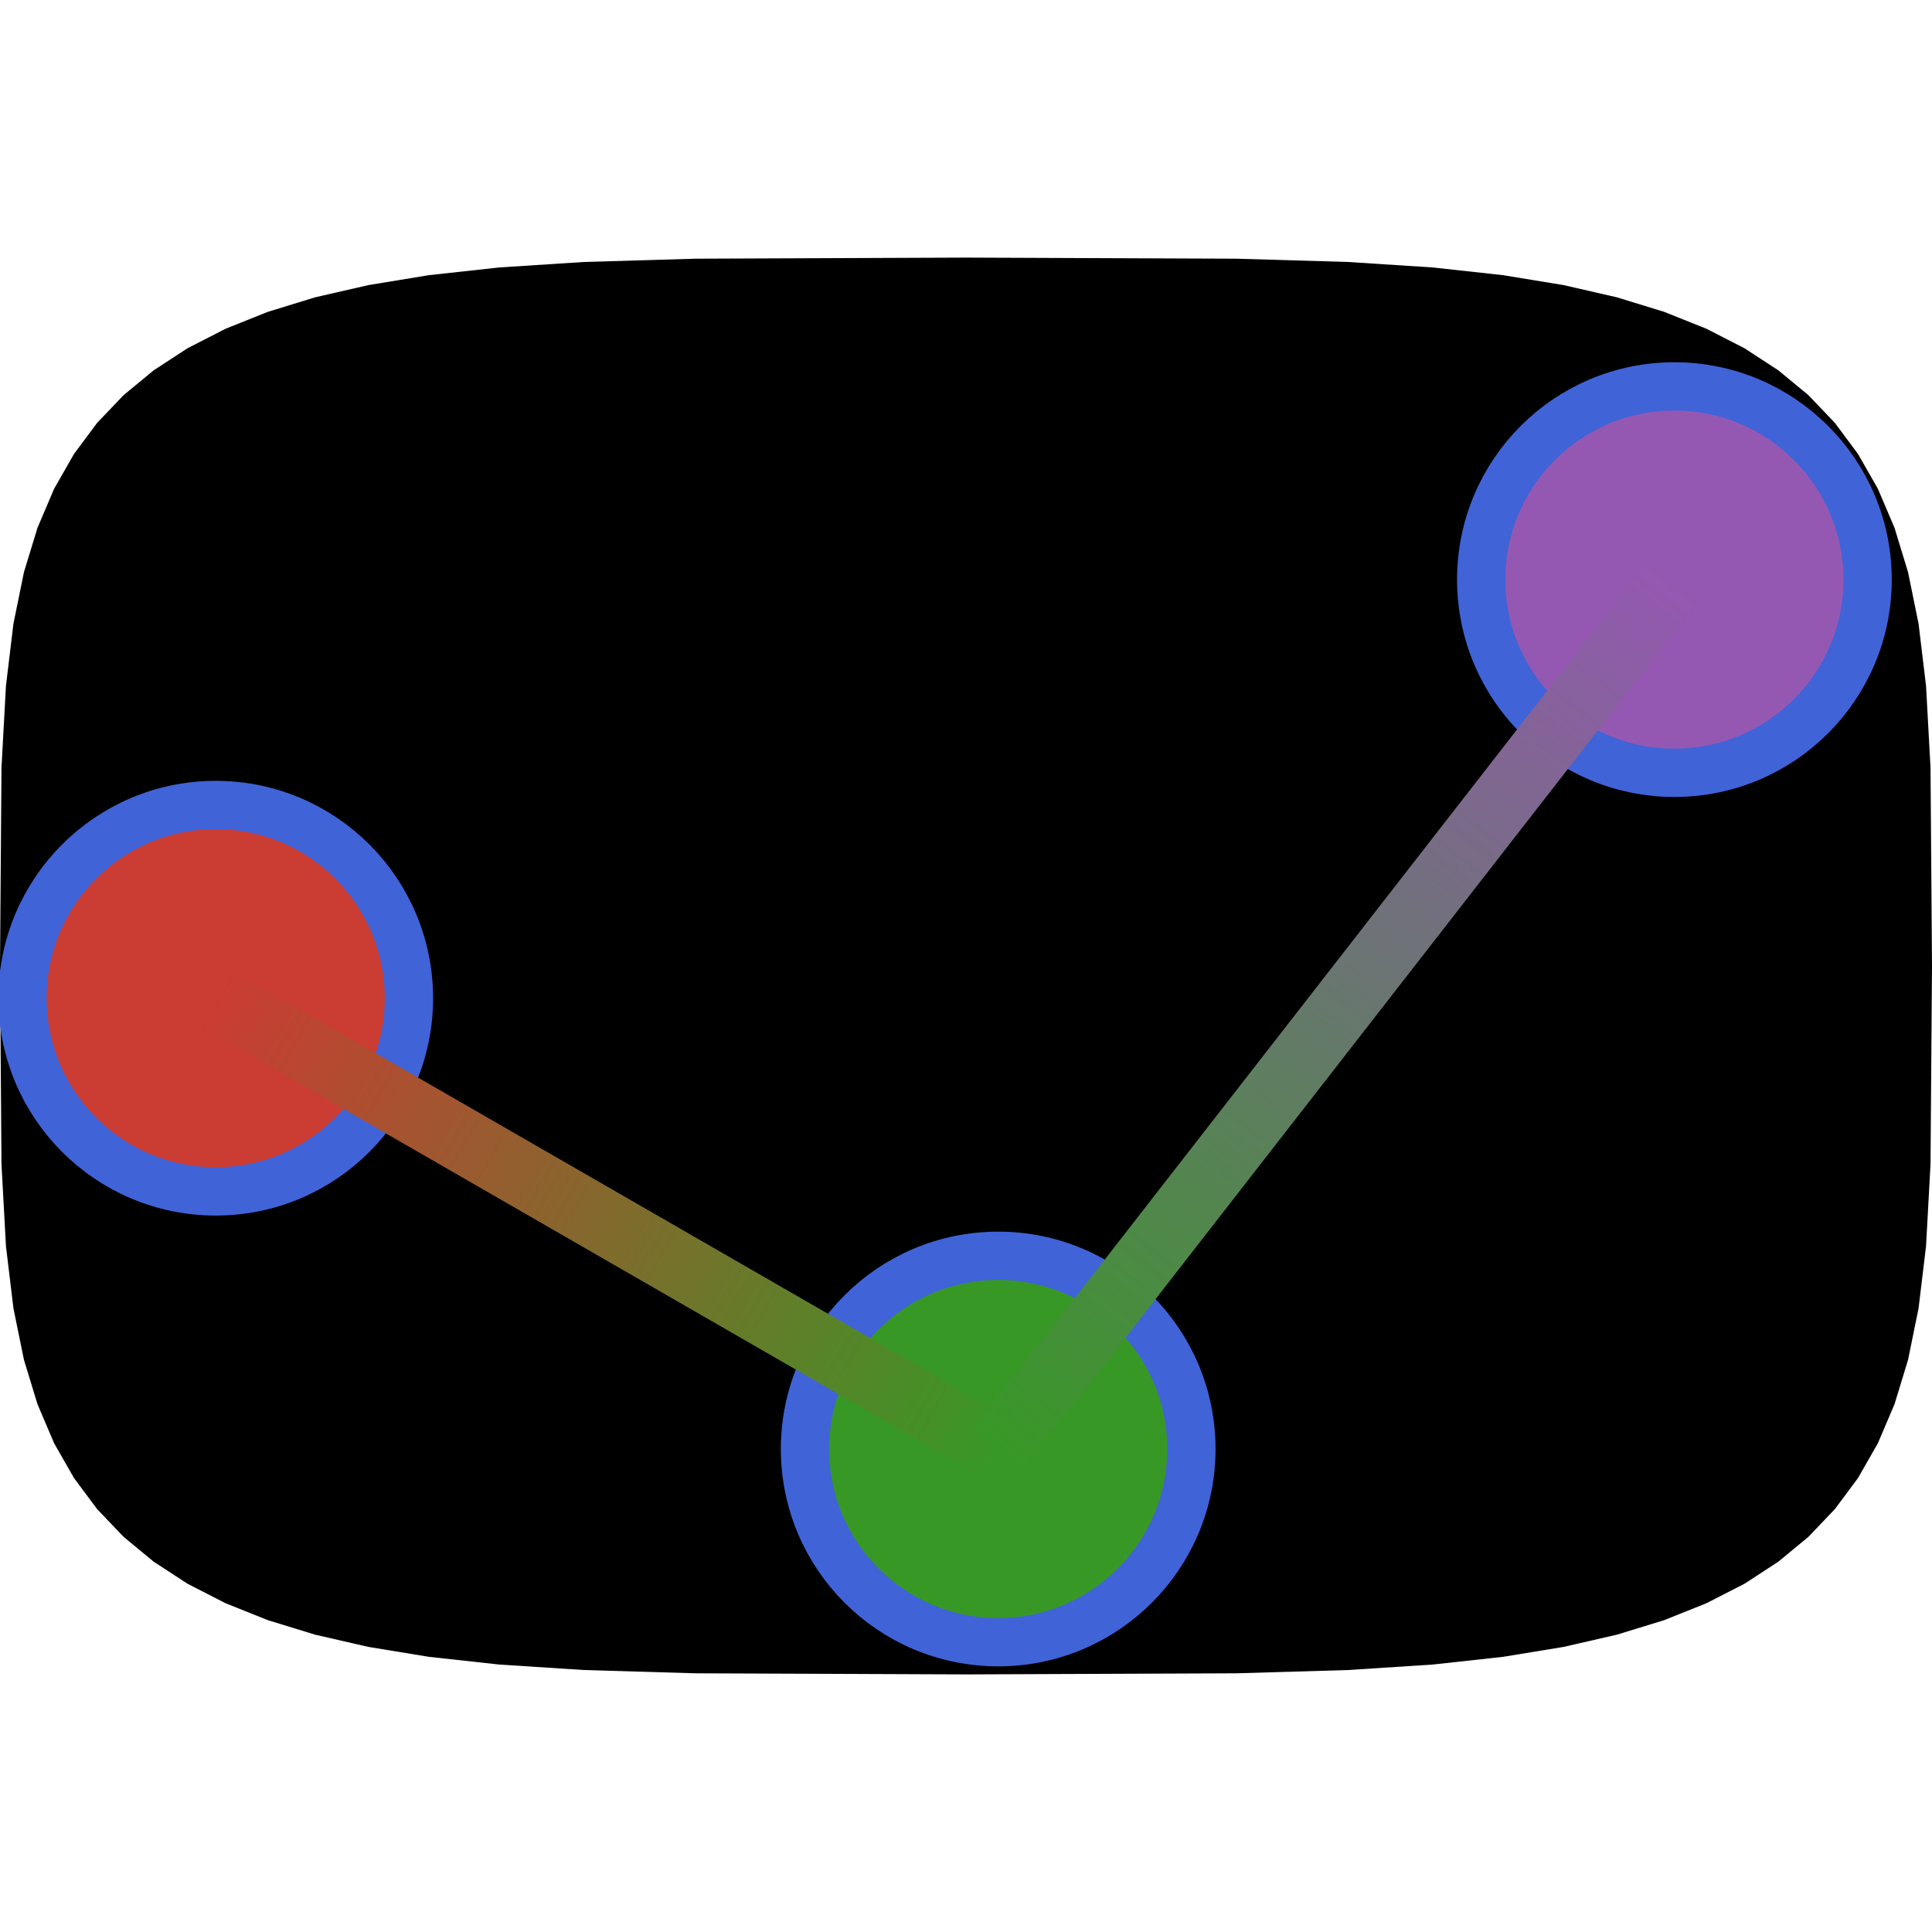
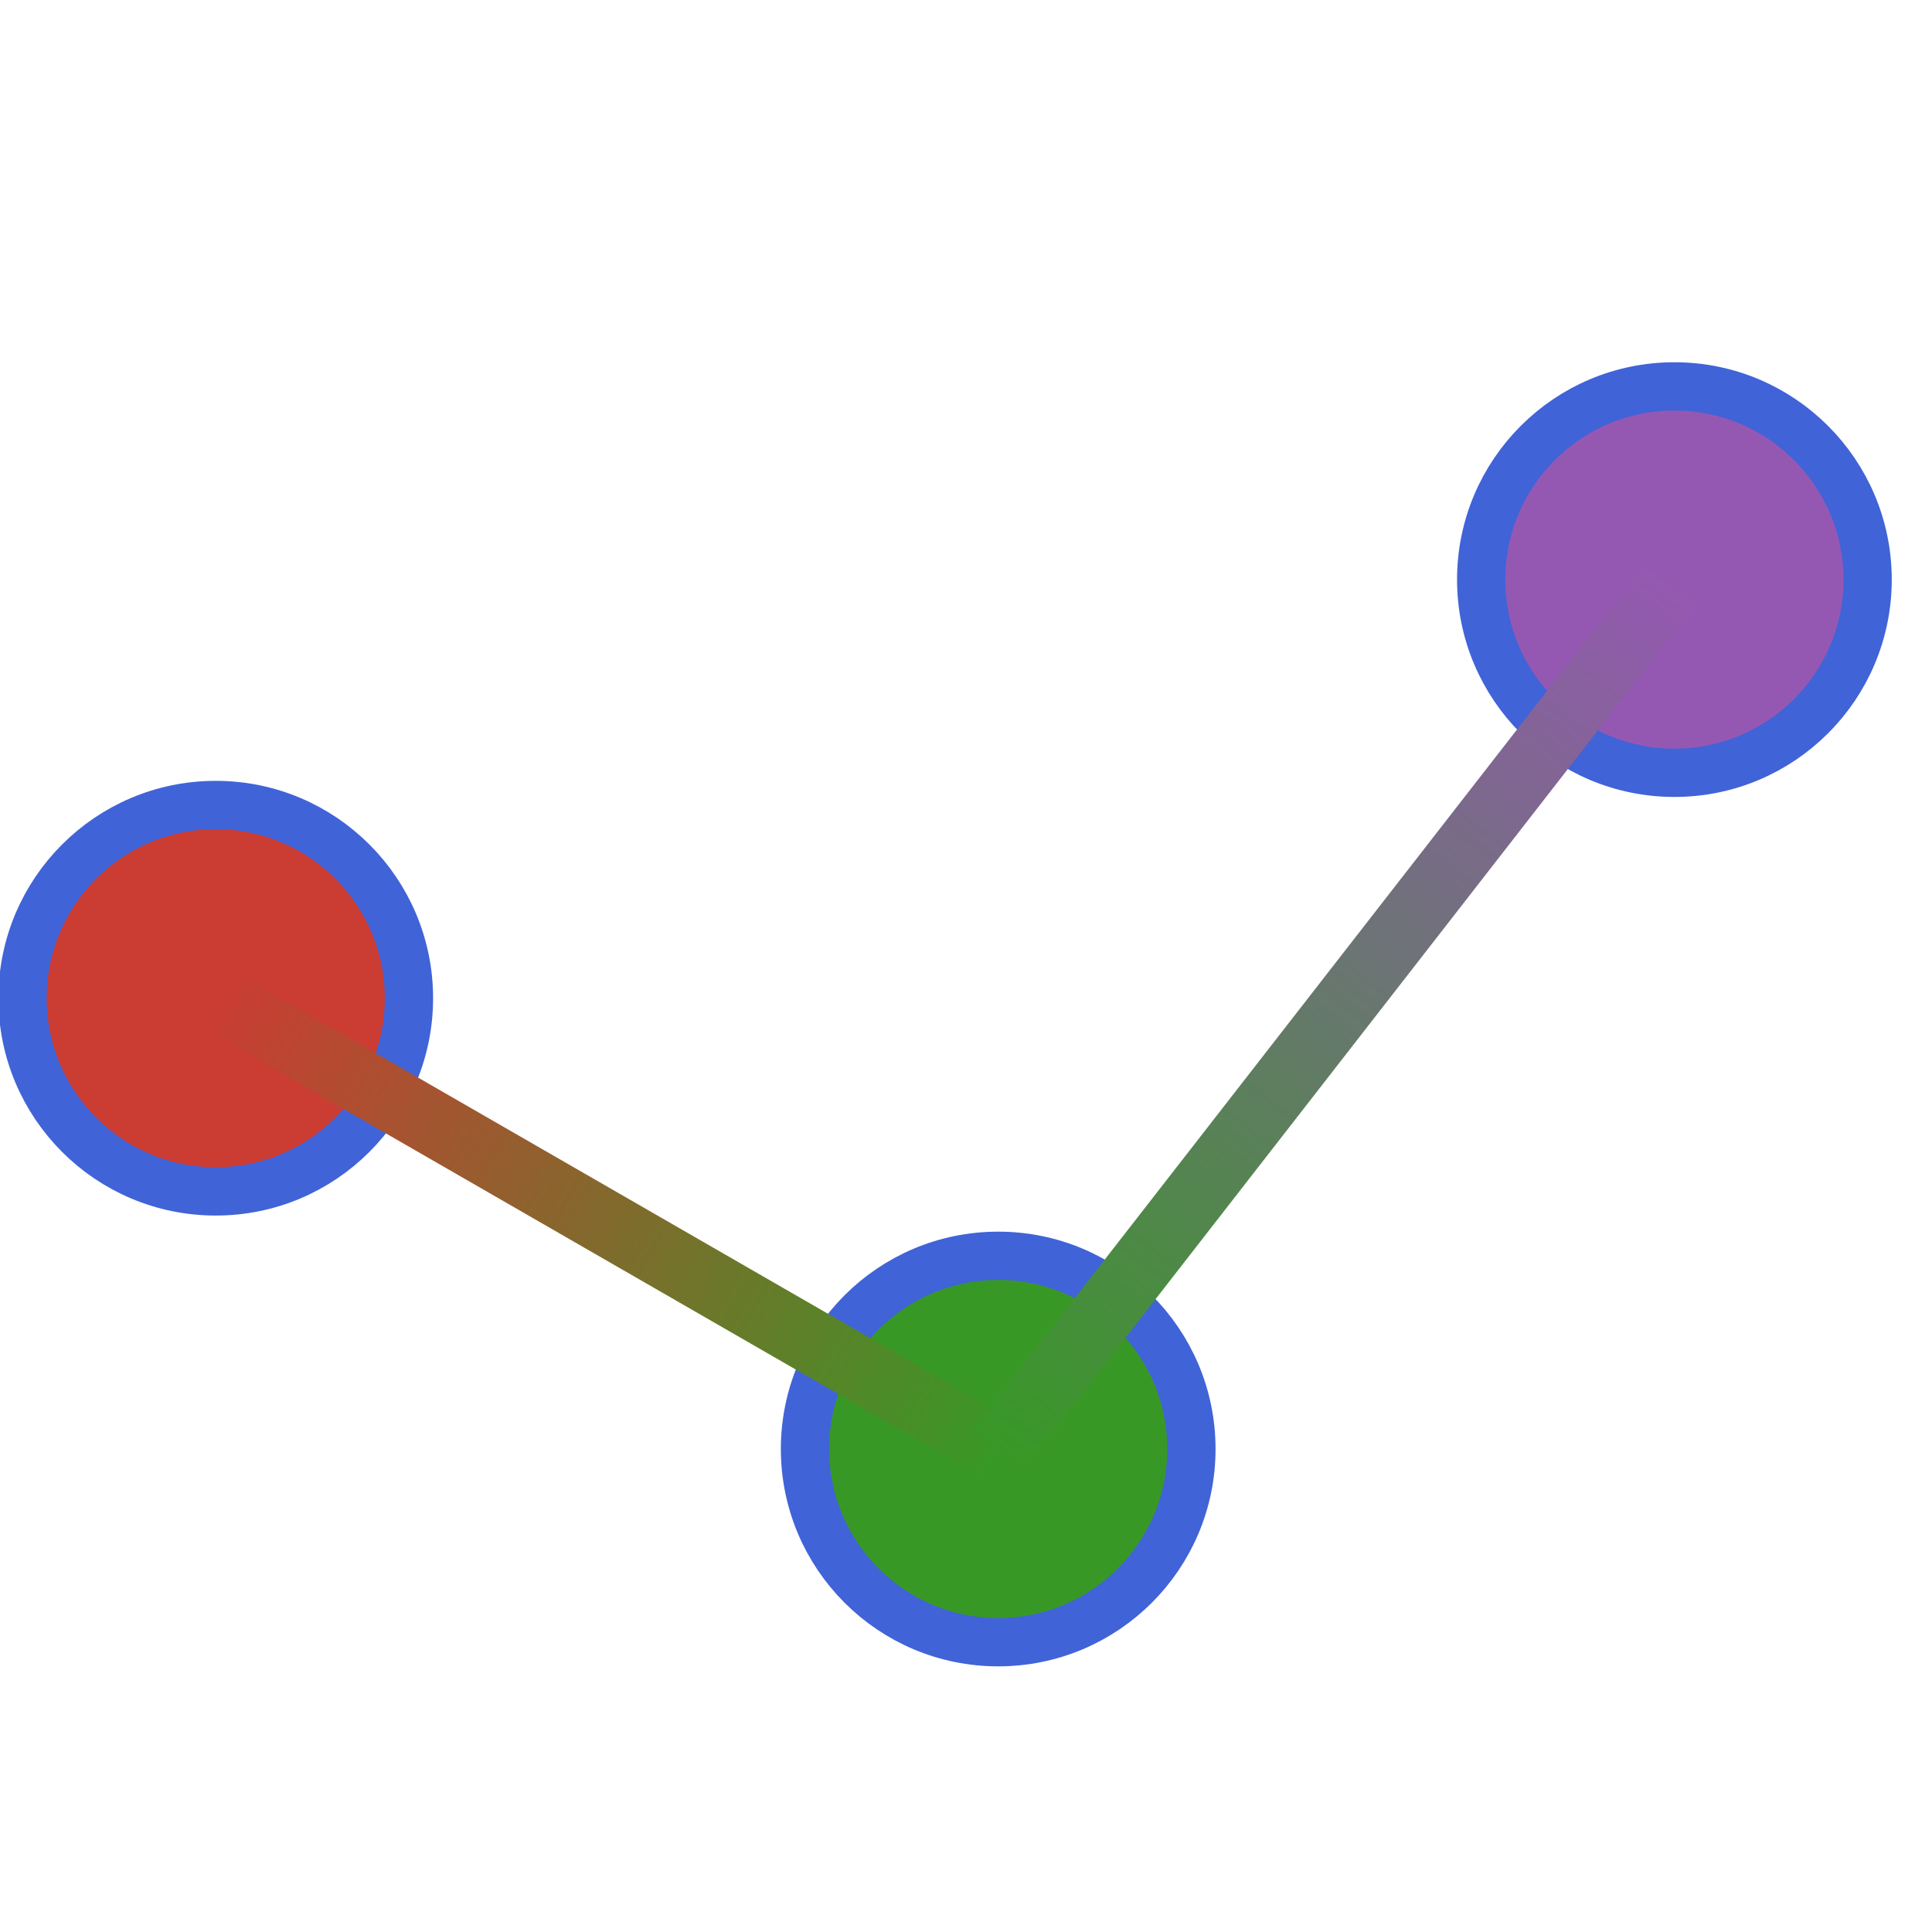
<svg xmlns="http://www.w3.org/2000/svg" width="600" height="600" viewBox="0 0 600 600">
  <defs>
    <linearGradient id="linear-pattern-0" gradientUnits="userSpaceOnUse" x1="-233" y1="10" x2="10" y2="150" gradientTransform="matrix(1, 0, 0, 1, 300, 300)">
      <stop offset="0" stop-color="rgb(79.6%, 23.5%, 20%)" stop-opacity="1" />
      <stop offset="1" stop-color="rgb(22%, 59.6%, 14.9%)" stop-opacity="1" />
    </linearGradient>
    <linearGradient id="linear-pattern-1" gradientUnits="userSpaceOnUse" x1="10" y1="150" x2="220" y2="-120" gradientTransform="matrix(1, 0, 0, 1, 300, 300)">
      <stop offset="0" stop-color="rgb(22%, 59.6%, 14.9%)" stop-opacity="1" />
      <stop offset="1" stop-color="rgb(58.4%, 34.5%, 69.8%)" stop-opacity="1" />
    </linearGradient>
  </defs>
-   <path fill-rule="nonzero" fill="rgb(0%, 0%, 0%)" fill-opacity="1" d="M 600 300 L 599.539 361.625 L 598.148 387.016 L 595.828 406.297 L 592.566 422.297 L 588.355 436.094 L 583.18 448.234 L 577.016 459.023 L 569.836 468.668 L 561.605 477.293 L 552.27 484.996 L 541.766 491.844 L 530 497.879 L 516.852 503.145 L 502.137 507.664 L 485.586 511.461 L 466.77 514.547 L 444.949 516.938 L 418.656 518.641 L 384.031 519.66 L 300 520 L 215.969 519.66 L 181.344 518.641 L 155.051 516.938 L 133.23 514.547 L 114.414 511.461 L 97.863 507.664 L 83.148 503.145 L 70 497.879 L 58.234 491.844 L 47.73 484.996 L 38.395 477.293 L 30.164 468.668 L 22.984 459.023 L 16.82 448.234 L 11.645 436.094 L 7.434 422.297 L 4.172 406.297 L 1.852 387.016 L 0.461 361.625 L 0 300 L 0.461 238.375 L 1.852 212.984 L 4.172 193.703 L 7.434 177.703 L 11.645 163.906 L 16.82 151.766 L 22.984 140.977 L 30.164 131.332 L 38.395 122.707 L 47.73 115.004 L 58.234 108.156 L 70 102.121 L 83.148 96.855 L 97.863 92.336 L 114.414 88.539 L 133.23 85.453 L 155.051 83.062 L 181.344 81.359 L 215.969 80.34 L 300 80 L 384.031 80.34 L 418.656 81.359 L 444.949 83.062 L 466.77 85.453 L 485.586 88.539 L 502.137 92.336 L 516.852 96.855 L 530 102.121 L 541.766 108.156 L 552.27 115.004 L 561.605 122.707 L 569.836 131.332 L 577.016 140.977 L 583.18 151.766 L 588.355 163.906 L 592.566 177.703 L 595.828 193.703 L 598.148 212.984 L 599.539 238.375 Z M 600 300 " />
+   <path fill-rule="nonzero" fill="rgb(100%, 100%, 100%)" fill-opacity="1" d="M 600 300 L 599.539 361.625 L 598.148 387.016 L 595.828 406.297 L 592.566 422.297 L 588.355 436.094 L 583.18 448.234 L 577.016 459.023 L 569.836 468.668 L 561.605 477.293 L 552.27 484.996 L 541.766 491.844 L 530 497.879 L 516.852 503.145 L 502.137 507.664 L 485.586 511.461 L 466.77 514.547 L 444.949 516.938 L 418.656 518.641 L 384.031 519.66 L 300 520 L 215.969 519.66 L 181.344 518.641 L 155.051 516.938 L 133.23 514.547 L 114.414 511.461 L 97.863 507.664 L 83.148 503.145 L 70 497.879 L 58.234 491.844 L 47.73 484.996 L 38.395 477.293 L 30.164 468.668 L 22.984 459.023 L 16.82 448.234 L 11.645 436.094 L 7.434 422.297 L 4.172 406.297 L 1.852 387.016 L 0.461 361.625 L 0 300 L 0.461 238.375 L 1.852 212.984 L 4.172 193.703 L 7.434 177.703 L 11.645 163.906 L 16.82 151.766 L 22.984 140.977 L 30.164 131.332 L 38.395 122.707 L 47.73 115.004 L 58.234 108.156 L 70 102.121 L 83.148 96.855 L 97.863 92.336 L 114.414 88.539 L 133.23 85.453 L 155.051 83.062 L 181.344 81.359 L 215.969 80.34 L 300 80 L 384.031 80.34 L 418.656 81.359 L 444.949 83.062 L 466.77 85.453 L 485.586 88.539 L 502.137 92.336 L 516.852 96.855 L 530 102.121 L 541.766 108.156 L 552.27 115.004 L 561.605 122.707 L 569.836 131.332 L 577.016 140.977 L 583.18 151.766 L 588.355 163.906 L 592.566 177.703 L 595.828 193.703 L 598.148 212.984 L 599.539 238.375 Z M 600 300 " />
  <path fill-rule="nonzero" fill="rgb(79.6%, 23.5%, 20%)" fill-opacity="1" stroke-width="15" stroke-linecap="butt" stroke-linejoin="miter" stroke="rgb(25.1%, 38.8%, 84.7%)" stroke-opacity="1" stroke-miterlimit="10" d="M 127 310 C 127 343.137 100.137 370 67 370 C 33.863 370 7 343.137 7 310 C 7 276.863 33.863 250 67 250 C 100.137 250 127 276.863 127 310 Z M 127 310 " />
  <path fill-rule="nonzero" fill="rgb(22%, 59.6%, 14.9%)" fill-opacity="1" stroke-width="15" stroke-linecap="butt" stroke-linejoin="miter" stroke="rgb(25.1%, 38.8%, 84.7%)" stroke-opacity="1" stroke-miterlimit="10" d="M 370 450 C 370 483.137 343.137 510 310 510 C 276.863 510 250 483.137 250 450 C 250 416.863 276.863 390 310 390 C 343.137 390 370 416.863 370 450 Z M 370 450 " />
  <path fill-rule="nonzero" fill="rgb(58.4%, 34.5%, 69.8%)" fill-opacity="1" stroke-width="15" stroke-linecap="butt" stroke-linejoin="miter" stroke="rgb(25.1%, 38.8%, 84.7%)" stroke-opacity="1" stroke-miterlimit="10" d="M 580 180 C 580 213.137 553.137 240 520 240 C 486.863 240 460 213.137 460 180 C 460 146.863 486.863 120 520 120 C 553.137 120 580 146.863 580 180 Z M 580 180 " />
  <path fill="none" stroke-width="20" stroke-linecap="butt" stroke-linejoin="miter" stroke="url(#linear-pattern-0)" stroke-miterlimit="10" d="M 67 310 L 310 450 " />
  <path fill="none" stroke-width="20" stroke-linecap="butt" stroke-linejoin="miter" stroke="url(#linear-pattern-1)" stroke-miterlimit="10" d="M 310 450 L 520 180 " />
</svg>
